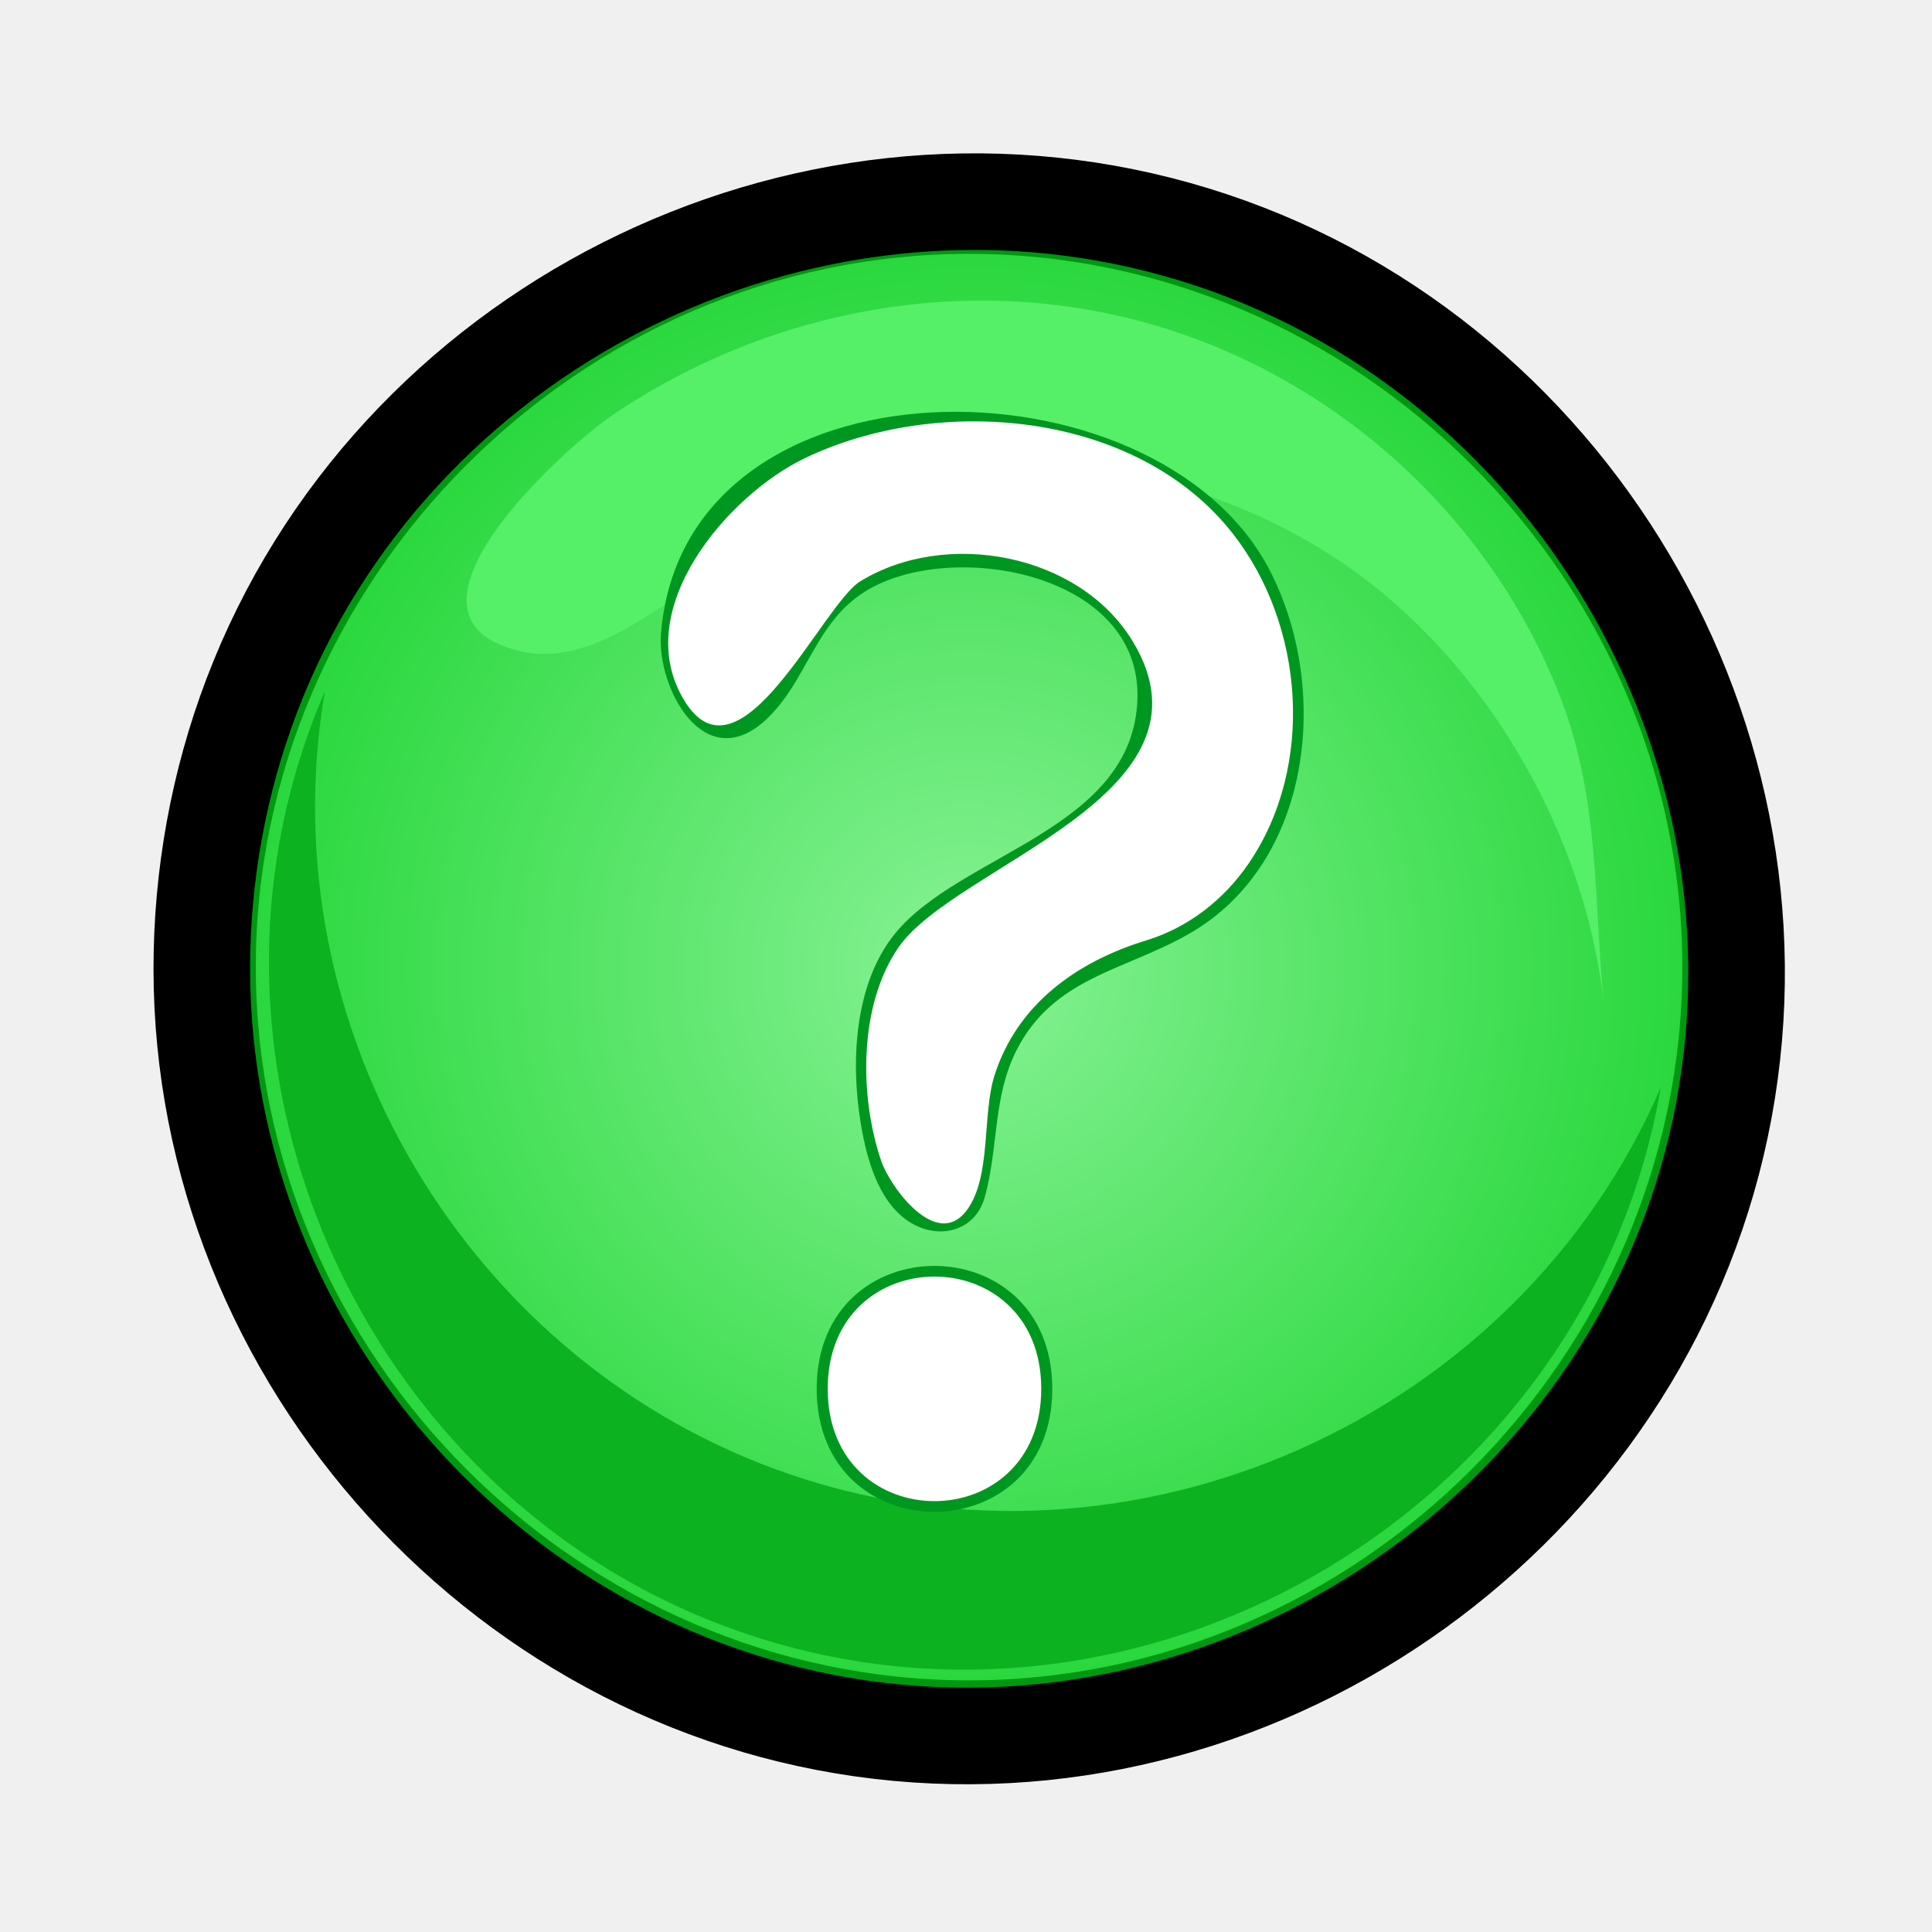
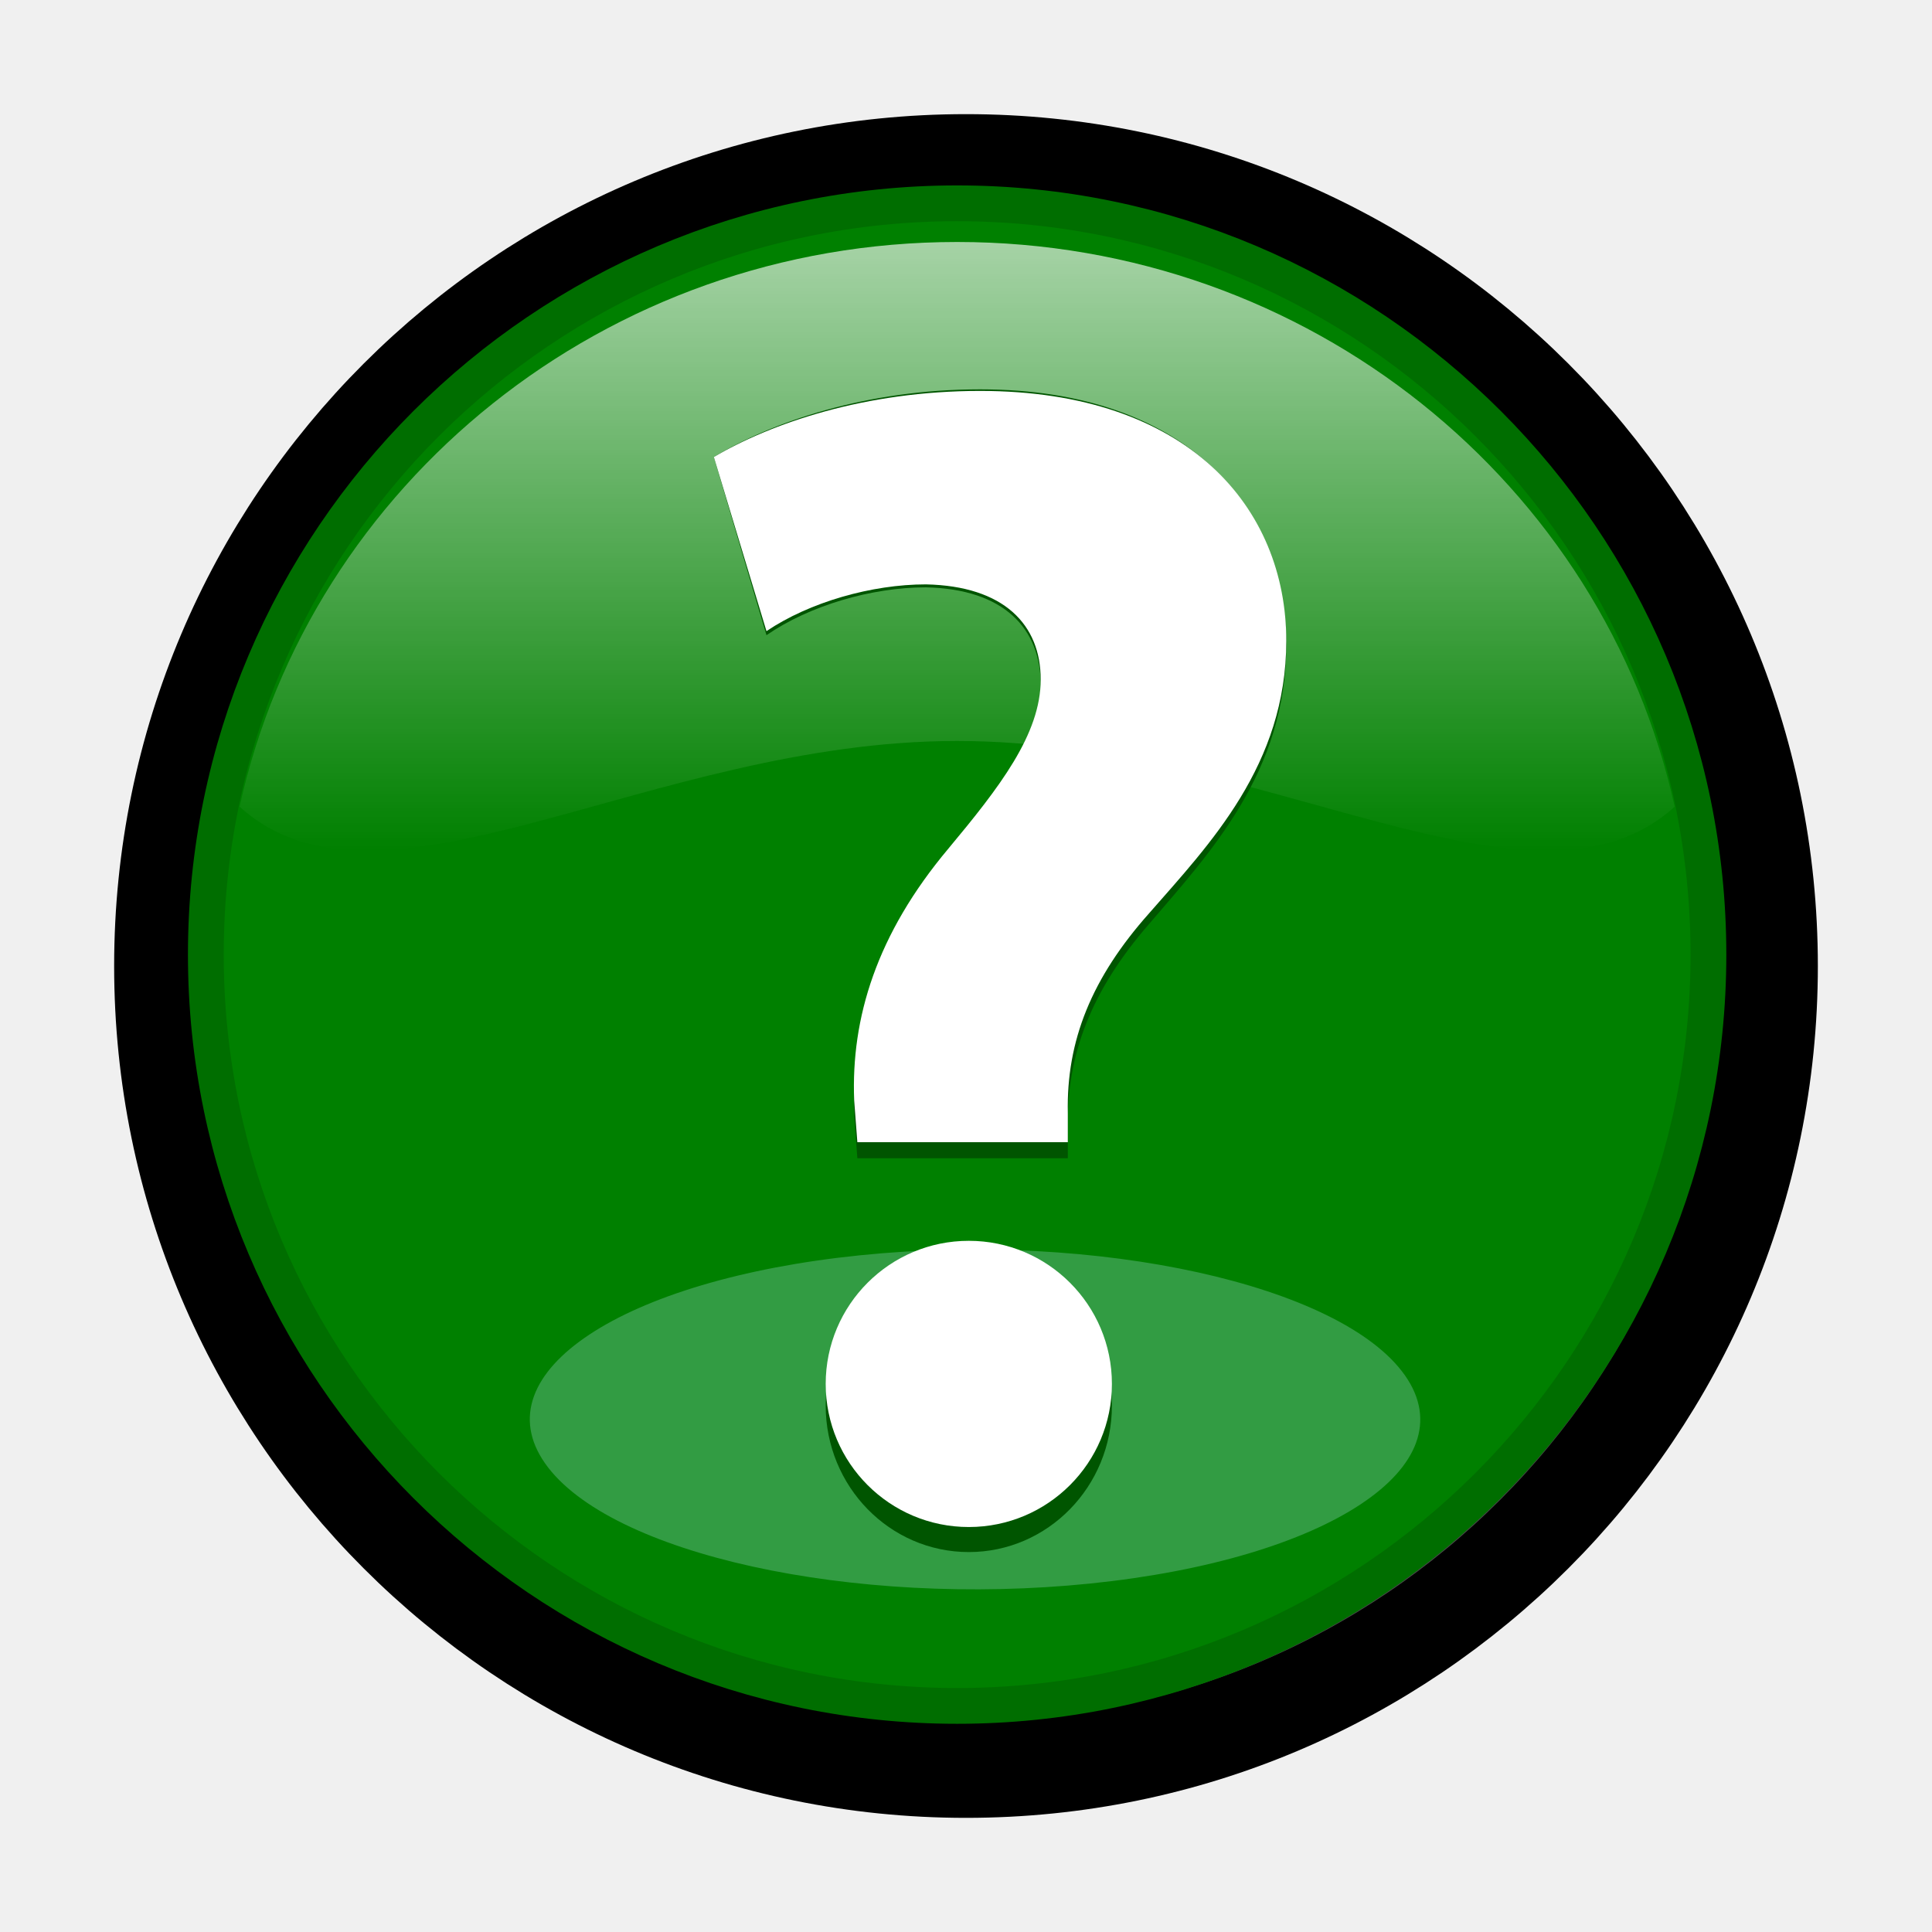
- <svg xmlns="http://www.w3.org/2000/svg" xmlns:xlink="http://www.w3.org/1999/xlink" height="400" id="Layer_1" space="preserve" style="overflow:visible;enable-background:new 0 0 138.218 138.177;" version="1.0" viewBox="0 0 138.218 138.177" width="400">
-   <defs id="defs27">
-     <radialGradient r="64.235" id="XMLID_2_" gradientUnits="userSpaceOnUse" cy="69.065" cx="69.124" gradientTransform="matrix(0.831388,0,0,0.831388,11.39566,10.87763)">
-       <stop style="stop-color:#88f295;stop-opacity:1;" offset="0" id="stop8" />
-       <stop style="stop-color:#2ad83e;stop-opacity:1;" offset="1" id="stop10" />
-     </radialGradient>
-     <radialGradient xlink:href="#XMLID_2_" id="radialGradient3672" gradientUnits="userSpaceOnUse" gradientTransform="matrix(0.831388,0,0,0.831388,11.39566,10.87763)" cx="69.124" cy="69.065" r="64.235" />
-     <radialGradient xlink:href="#XMLID_2_" id="radialGradient1889" gradientUnits="userSpaceOnUse" gradientTransform="matrix(0.794396,0,0,0.794396,14.41714,14.30182)" cx="69.124" cy="69.065" r="64.235" />
+ <svg xmlns="http://www.w3.org/2000/svg" xmlns:xlink="http://www.w3.org/1999/xlink" version="1.0" width="400" height="400" viewBox="0 0 139 139" id="Livello_1" xml:space="preserve">
+   <defs id="defs3162">
+     <filter id="filter3547" height="1.695" y="-0.348" width="1.265" x="-0.133">
+       <feGaussianBlur id="feGaussianBlur3549" stdDeviation="2.751" />
+     </filter>
+     <filter id="filter5097">
+       <feGaussianBlur id="feGaussianBlur5099" stdDeviation="2.32" />
+     </filter>
+     <filter id="filter5125" height="1.144" y="-0.072" width="1.287" x="-0.143">
+       <feGaussianBlur id="feGaussianBlur5127" stdDeviation="1.91" />
+     </filter>
+     <defs id="defs3139">
+       <path id="XMLID_10_" d="M 27.6,69.6 C 27.6,92.759 46.441,111.6 69.6,111.6 C 92.759,111.6 111.6,92.759 111.6,69.6 C 111.6,46.441 92.759,27.6 69.6,27.6 C 46.441,27.6 27.6,46.441 27.6,69.6 z" />
+     </defs>
+     <clipPath id="XMLID_6_">
+       <use xlink:href="#XMLID_10_" height="139" width="139" y="0" x="0" id="use3143" />
+     </clipPath>
+     <radialGradient xlink:href="#XMLID_13_" id="radialGradient3218" gradientUnits="userSpaceOnUse" cx="69.6" cy="69.6" r="58" />
+     <linearGradient xlink:href="#circle16776_1_" id="linearGradient3220" gradientUnits="userSpaceOnUse" gradientTransform="matrix(0,1.586155,1.586155,0,-593.0086,-194.0785)" x1="135.56" y1="417.665" x2="161.876" y2="417.665" />
+     <linearGradient xlink:href="#circle16776_1_" id="linearGradient3260" gradientUnits="userSpaceOnUse" gradientTransform="matrix(0,2.047966,2.047966,0,-786.5013,-270.3204)" x1="135.56" y1="417.665" x2="161.876" y2="417.665" />
  </defs>
-   <path style="fill:#009711;stroke:black;stroke-width:6.911;stroke-miterlimit:5;stroke-dasharray:none;stroke-opacity:1;fill-opacity:1" id="path5" d="M 14.438,69.271 C 14.438,97.244 36.38,121.385 64.258,123.948 C 92.146,126.513 118.242,106.901 123.344,79.323 C 128.444,51.747 111.235,23.972 84.211,16.395 C 57.179,8.814 27.969,23.532 17.999,49.773 C 15.639,55.988 14.438,62.623 14.438,69.271" />
-   <path style="fill:url(#radialGradient1889);stroke-opacity:1" id="path12" d="M 18.301,69.167 C 18.301,96.976 41.52,120.195 69.329,120.195 C 97.139,120.195 120.357,96.975 120.357,69.167 C 120.357,41.358 97.138,18.139 69.329,18.139 C 41.52,18.139 18.301,41.358 18.301,69.167" />
-   <path style="fill:#0db220;fill-opacity:1" id="path14" d="M 23.243,49.436 C 19.12,73.467 33.473,97.608 56.554,105.471 C 81.033,113.812 108.579,101.483 118.816,77.773 C 113.896,106.468 84.392,125.333 56.279,117.745 C 27.252,109.914 11.279,77.113 23.243,49.436" />
-   <path style="fill:#56ef68;fill-opacity:1" id="path16" d="M 37.479,46.619 C 44.537,48.079 52.661,38.081 58.78,35.538 C 70.211,30.785 84.491,32.992 94.847,39.463 C 105.802,46.308 113.594,59.453 114.792,72.36 C 114.796,72.397 114.796,72.405 114.792,72.38 C 113.984,64.565 114.53,57.218 111.554,49.663 C 106.624,37.142 95.958,27.337 83.102,23.397 C 69.808,19.325 55.271,21.917 43.818,29.679 C 40.282,32.075 26.67,44.381 37.479,46.619" />
-   <path style="fill:#009720;fill-opacity:1" id="path18" d="M 47.289,45.317 C 46.974,49.211 50.407,55.586 54.826,51.44 C 57.729,48.717 58.291,44.568 61.862,42.313 C 67.886,38.511 81.649,40.873 81.375,49.962 C 81.092,59.337 68.722,61.017 64.035,66.765 C 61.068,70.403 60.843,76.125 61.612,80.542 C 62.018,82.873 62.799,85.769 64.831,87.241 C 66.929,88.757 69.728,88.194 70.449,85.634 C 71.437,82.118 71.015,78.502 72.712,75.141 C 75.368,69.882 80.478,69.425 85.092,66.773 C 93.93,61.694 95.199,49.187 90.829,40.763 C 82.731,25.145 48.94,24.792 47.289,45.317 M 51.37,50.958 C 47.946,50.469 48.695,44.868 49.487,42.588 C 50.596,39.391 52.853,36.681 55.646,34.803 C 63.744,29.359 77.09,29.504 84.715,35.713 C 91.632,41.342 93.739,51.93 89.59,59.825 C 85.026,68.507 72.937,66.949 70.154,77.478 C 69.673,79.298 69.8,86.528 67.543,86.489 C 62.505,86.404 62.612,77.165 63.029,73.857 C 64.337,63.462 77.874,62.766 82.075,53.553 C 85.479,46.085 77.601,39.59 70.642,38.836 C 66.347,38.37 61.507,39.793 58.557,43.029 C 56.554,45.227 54.962,51.471 51.37,50.958" />
-   <path style="fill:#009720;fill-opacity:1" id="path20" d="M 58.427,99.34 C 58.427,111.069 75.282,111.069 75.282,99.34 C 75.282,87.612 58.427,87.612 58.427,99.34 M 60.008,99.34 C 60.008,89.652 73.7,89.652 73.7,99.34 C 73.7,109.029 60.008,109.03 60.008,99.34" />
-   <path style="fill:white" id="path22" d="M 81.994,67.261 C 77.032,68.774 72.768,71.829 71.148,76.917 C 70.257,79.717 70.935,84.114 69.195,86.52 C 67.025,89.516 63.677,84.881 63.053,83.061 C 61.474,78.451 61.417,71.923 64.271,67.77 C 68.345,61.844 87.687,56.891 81.055,45.892 C 77.231,39.546 67.658,37.809 61.542,41.57 C 58.834,43.233 52.943,56.593 48.969,50.115 C 44.975,43.607 52.095,35.389 57.563,32.766 C 67.178,28.15 81.324,29.363 88.203,38.163 C 93.327,44.714 94.087,54.796 89.326,61.761 C 87.557,64.35 85.005,66.341 81.994,67.261" />
-   <path style="fill:white" id="path24" d="M 74.492,99.34 C 74.492,110.051 59.216,110.051 59.216,99.34 C 59.216,88.63 74.492,88.63 74.492,99.34" />
+   <filter id="AI_Sfocatura_4">
+     <feGaussianBlur id="feGaussianBlur3096" stdDeviation="4" />
+   </filter>
+   <filter id="AI_Sfocatura_2">
+     <feGaussianBlur id="feGaussianBlur3099" stdDeviation="2" />
+   </filter>
+   <radialGradient cx="69.6" cy="69.577" r="58" id="XMLID_12_" gradientUnits="userSpaceOnUse" gradientTransform="matrix(1,0,0,-0.1823,0,134.8566)">
+     <stop style="stop-color:black;stop-opacity:1" offset="0" id="stop3102" />
+     <stop style="stop-color:black;stop-opacity:0" offset="1" id="stop3104" />
+   </radialGradient>
+   <radialGradient cx="69.6" cy="69.6" r="58" id="XMLID_13_" gradientUnits="userSpaceOnUse">
+     <stop style="stop-color:#eee;stop-opacity:1" offset="0.615" id="stop3113" />
+     <stop style="stop-color:#ddd;stop-opacity:1" offset="0.822" id="stop3115" />
+     <stop style="stop-color:white;stop-opacity:1" offset="1" id="stop3117" />
+   </radialGradient>
+   <linearGradient x1="27.6" y1="69.6" x2="111.6" y2="69.6" id="XMLID_14_" gradientUnits="userSpaceOnUse" gradientTransform="matrix(1.085938,0,0,1.085938,-3.909373,-8.253123)">
+     <stop style="stop-color:#2a94ec;stop-opacity:1" offset="0" id="stop3122" />
+     <stop style="stop-color:#0057ae;stop-opacity:1" offset="1" id="stop3124" />
+   </linearGradient>
+   <linearGradient x1="135.56" y1="417.665" x2="161.876" y2="417.665" id="circle16776_1_" gradientUnits="userSpaceOnUse" gradientTransform="matrix(0,1.586155,1.586155,0,-593.0086,-194.0785)">
+     <stop style="stop-color:white;stop-opacity:1" offset="0" id="stop3132" />
+     <stop style="stop-color:white;stop-opacity:0" offset="1" id="stop3134" />
+   </linearGradient>
+   <circle id="circle2423" style="fill:none;stroke:#000000;stroke-width:6.973;stroke-miterlimit:4;stroke-dasharray:none;stroke-opacity:1" transform="matrix(0.9967676,0,0,0.9967676,0.1249766,0.1249766)" r="58" cy="69.6" cx="69.6" />
+   <circle cx="69.6" cy="69.6" r="58" transform="matrix(0.9967676,0,0,0.9967676,0.1249766,0.1249766)" style="opacity:0.7;fill:#000000;fill-opacity:1;stroke:none" id="circle5091" />
+   <path d="M 14.809,68.68 C 14.809,98.485 39.057,122.733 68.862,122.733 C 98.667,122.733 122.915,98.485 122.915,68.68 C 122.915,38.875 98.667,14.627 68.862,14.627 C 39.057,14.627 14.809,38.875 14.809,68.68 z" style="fill:#008000" id="path3126" />
+   <g transform="matrix(1.286978,0,0,1.286978,-20.71125,-20.89343)" style="opacity:0.3" id="circle22111">
+     <path d="M 77.041,104.759 C 63.767,106.115 50.122,103.11 46.565,98.042 C 43.007,92.976 50.885,87.768 64.16,86.41 C 77.434,85.054 91.079,88.058 94.637,93.126 C 98.193,98.194 90.315,103.401 77.041,104.759 z" style="fill:#a8dde0" id="path3129" />
+   </g>
+   <path d="M 68.862,17.41 C 43.52,17.41 22.343,34.837 17.24,58.039 C 27.414,67.275 46.717,53.31 68.862,53.31 C 91.007,53.31 110.312,67.275 120.484,58.039 C 115.381,34.837 94.206,17.41 68.862,17.41 z" style="opacity:0.8;fill:url(#linearGradient3260)" id="circle16776" />
+   <path d="M 14.809,68.68 C 14.809,98.485 39.057,122.733 68.862,122.733 C 98.668,122.733 122.915,98.485 122.915,68.68 C 122.915,38.875 98.668,14.627 68.862,14.627 C 39.057,14.627 14.809,38.875 14.809,68.68 z" style="fill:none;stroke:#006e00;stroke-width:2.574;stroke-opacity:1" id="path3147" />
+   <g transform="matrix(1.286978,0,0,1.31713,-19.87214,-22.15512)" style="fill:#005500;fill-opacity:1" id="g5119">
+     <path d="M 63.37,80.089 L 63.192,77.746 C 63.012,73.148 64.44,68.462 68.451,63.684 C 71.304,60.26 73.62,57.286 73.62,54.221 C 73.62,51.157 71.571,48.994 67.202,48.903 C 64.173,48.903 60.696,49.895 58.289,51.517 L 55.348,41.784 C 58.556,39.89 63.815,38.088 70.233,38.088 C 81.91,38.088 87.348,44.668 87.348,52.058 C 87.348,58.997 83.069,63.415 79.681,67.289 C 76.472,70.894 75.046,74.41 75.135,78.466 L 75.135,80.088 L 63.37,80.088 L 63.37,80.089 z" style="fill:#005500;fill-opacity:1" id="path5121" />
+     <circle cx="69.6" cy="93.6" r="8" style="fill:#005500;fill-opacity:1" id="circle5123" />
+   </g>
+   <g transform="matrix(1.286978,0,0,1.286978,-19.87214,-20.89343)" id="g5101">
+     <path d="M 63.37,80.089 L 63.192,77.746 C 63.012,73.148 64.44,68.462 68.451,63.684 C 71.304,60.26 73.62,57.286 73.62,54.221 C 73.62,51.157 71.571,48.994 67.202,48.903 C 64.173,48.903 60.696,49.895 58.289,51.517 L 55.348,41.784 C 58.556,39.89 63.815,38.088 70.233,38.088 C 81.91,38.088 87.348,44.668 87.348,52.058 C 87.348,58.997 83.069,63.415 79.681,67.289 C 76.472,70.894 75.046,74.41 75.135,78.466 L 75.135,80.088 L 63.37,80.088 L 63.37,80.089 z" style="fill:#ffffff" id="path3157" />
+     <circle cx="69.6" cy="93.6" r="8" style="fill:#ffffff" id="circle3159" />
+   </g>
</svg>
